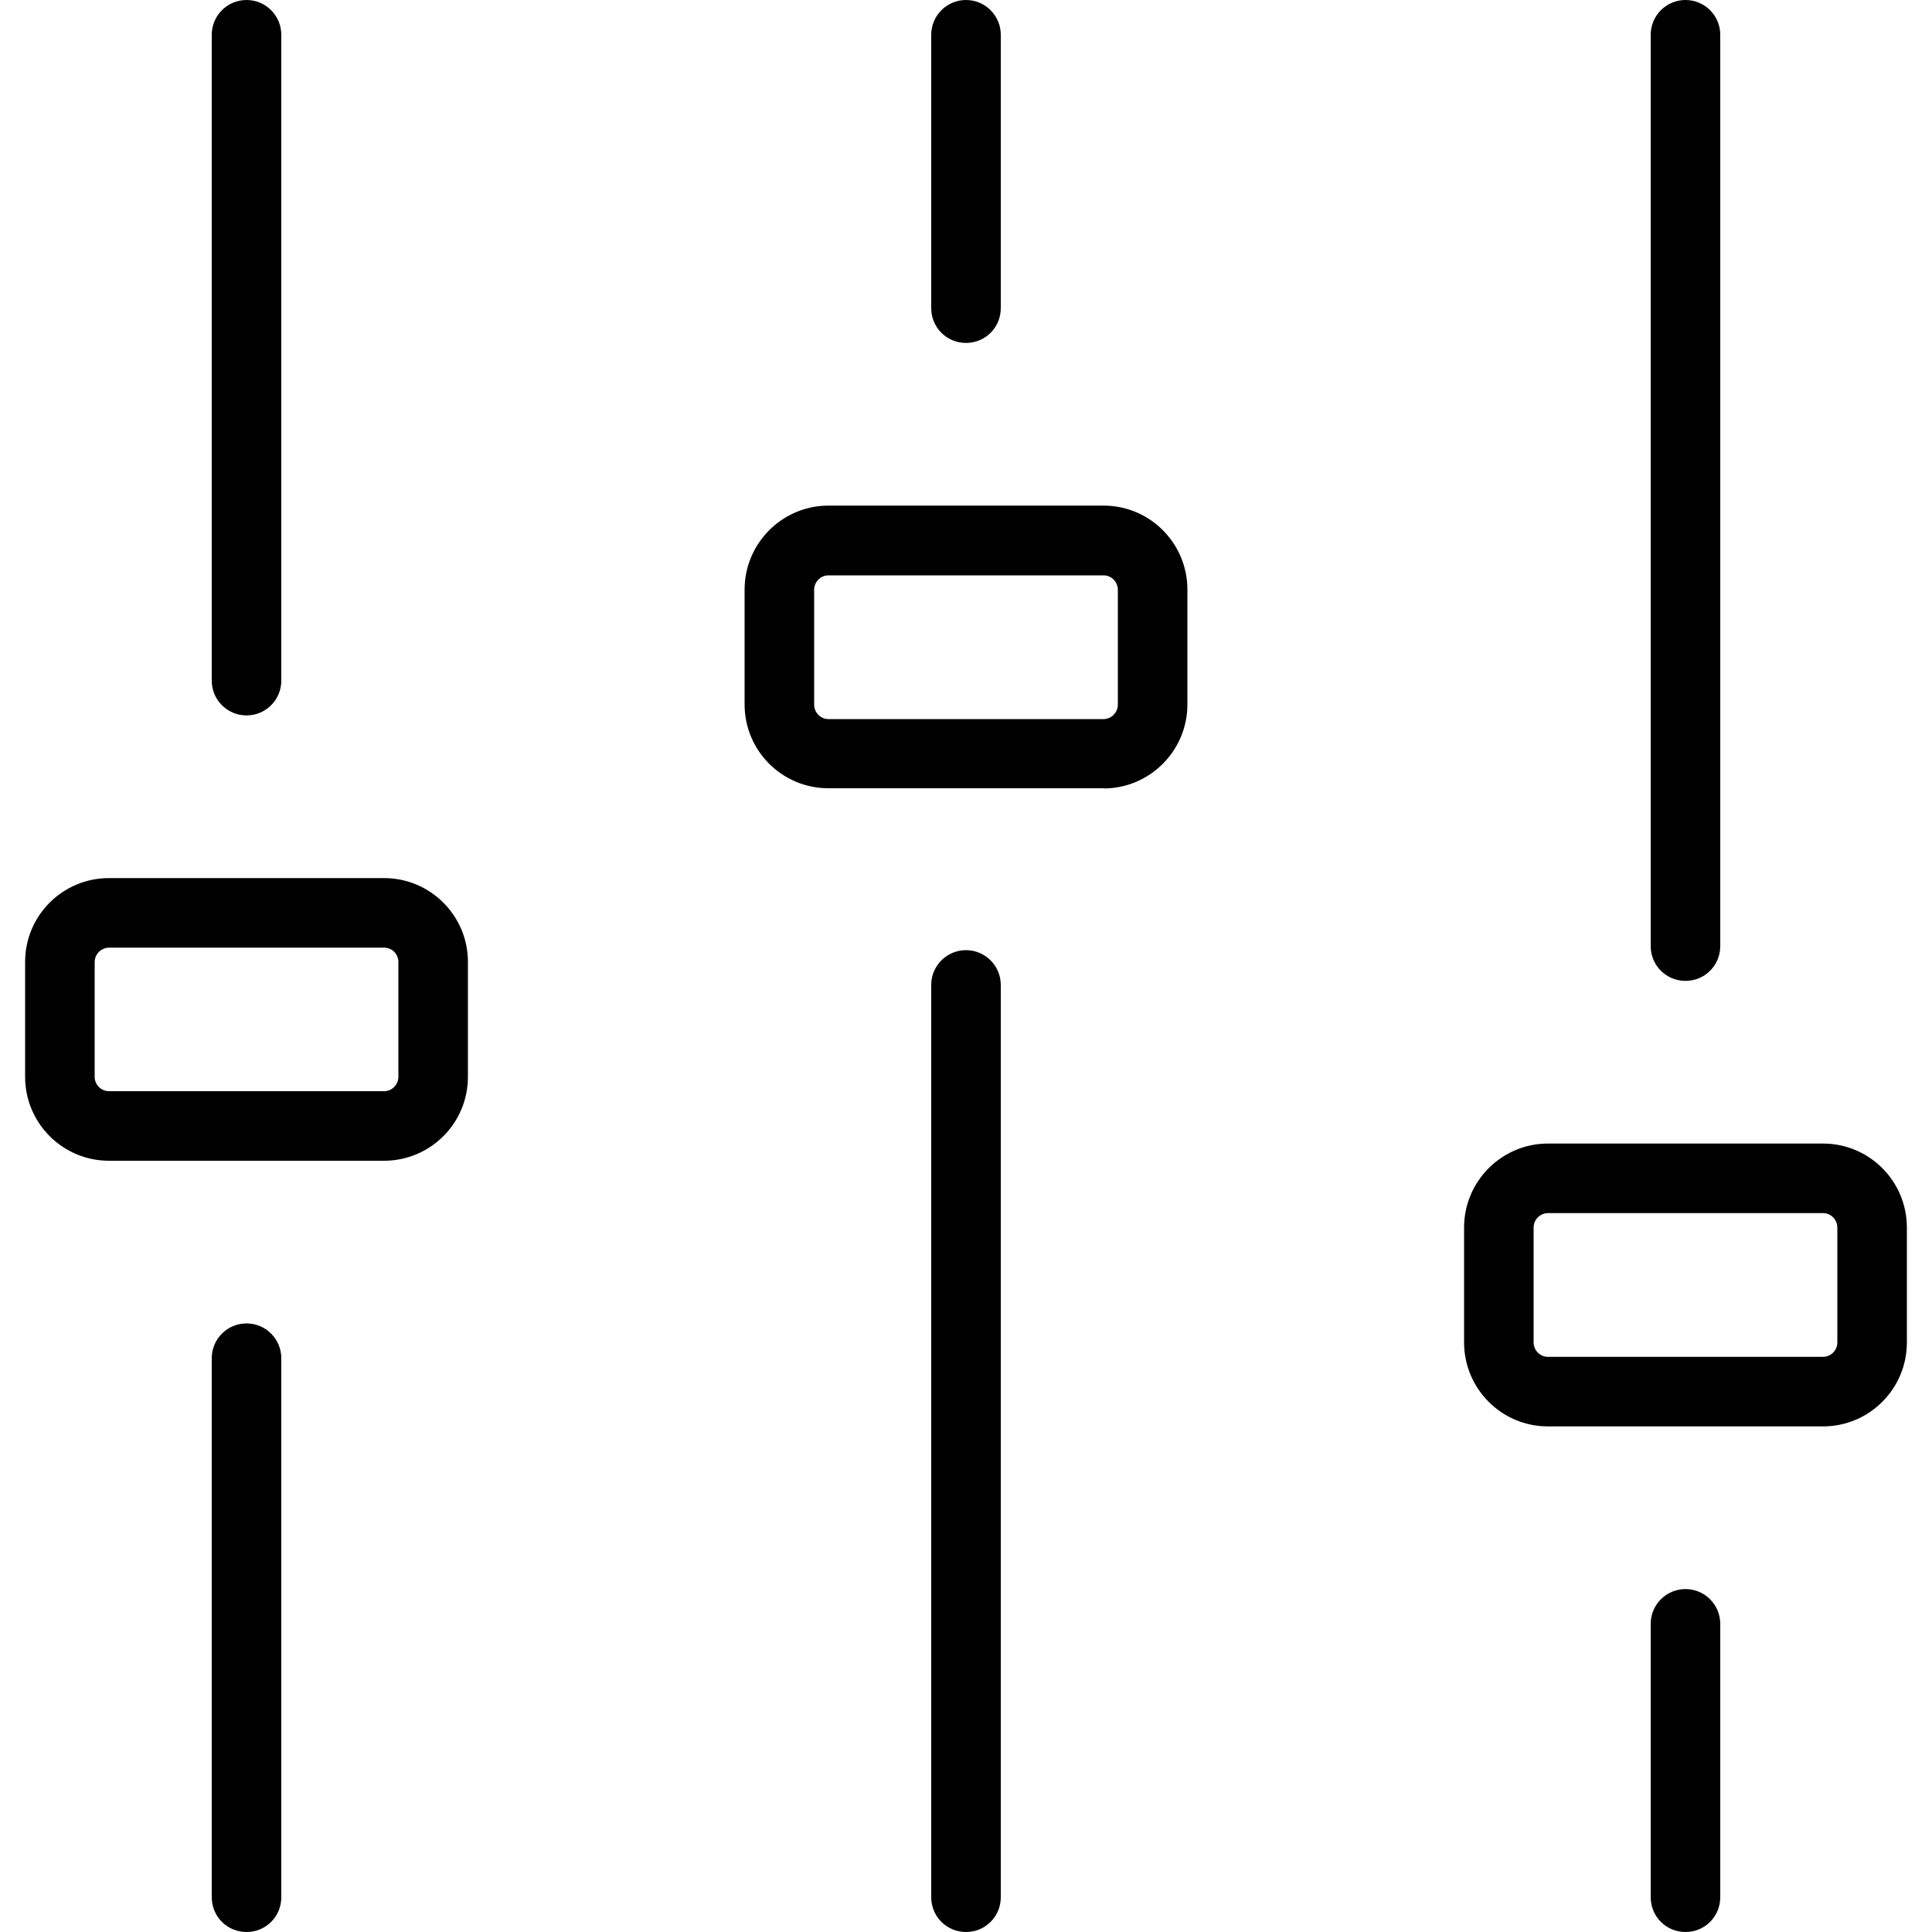
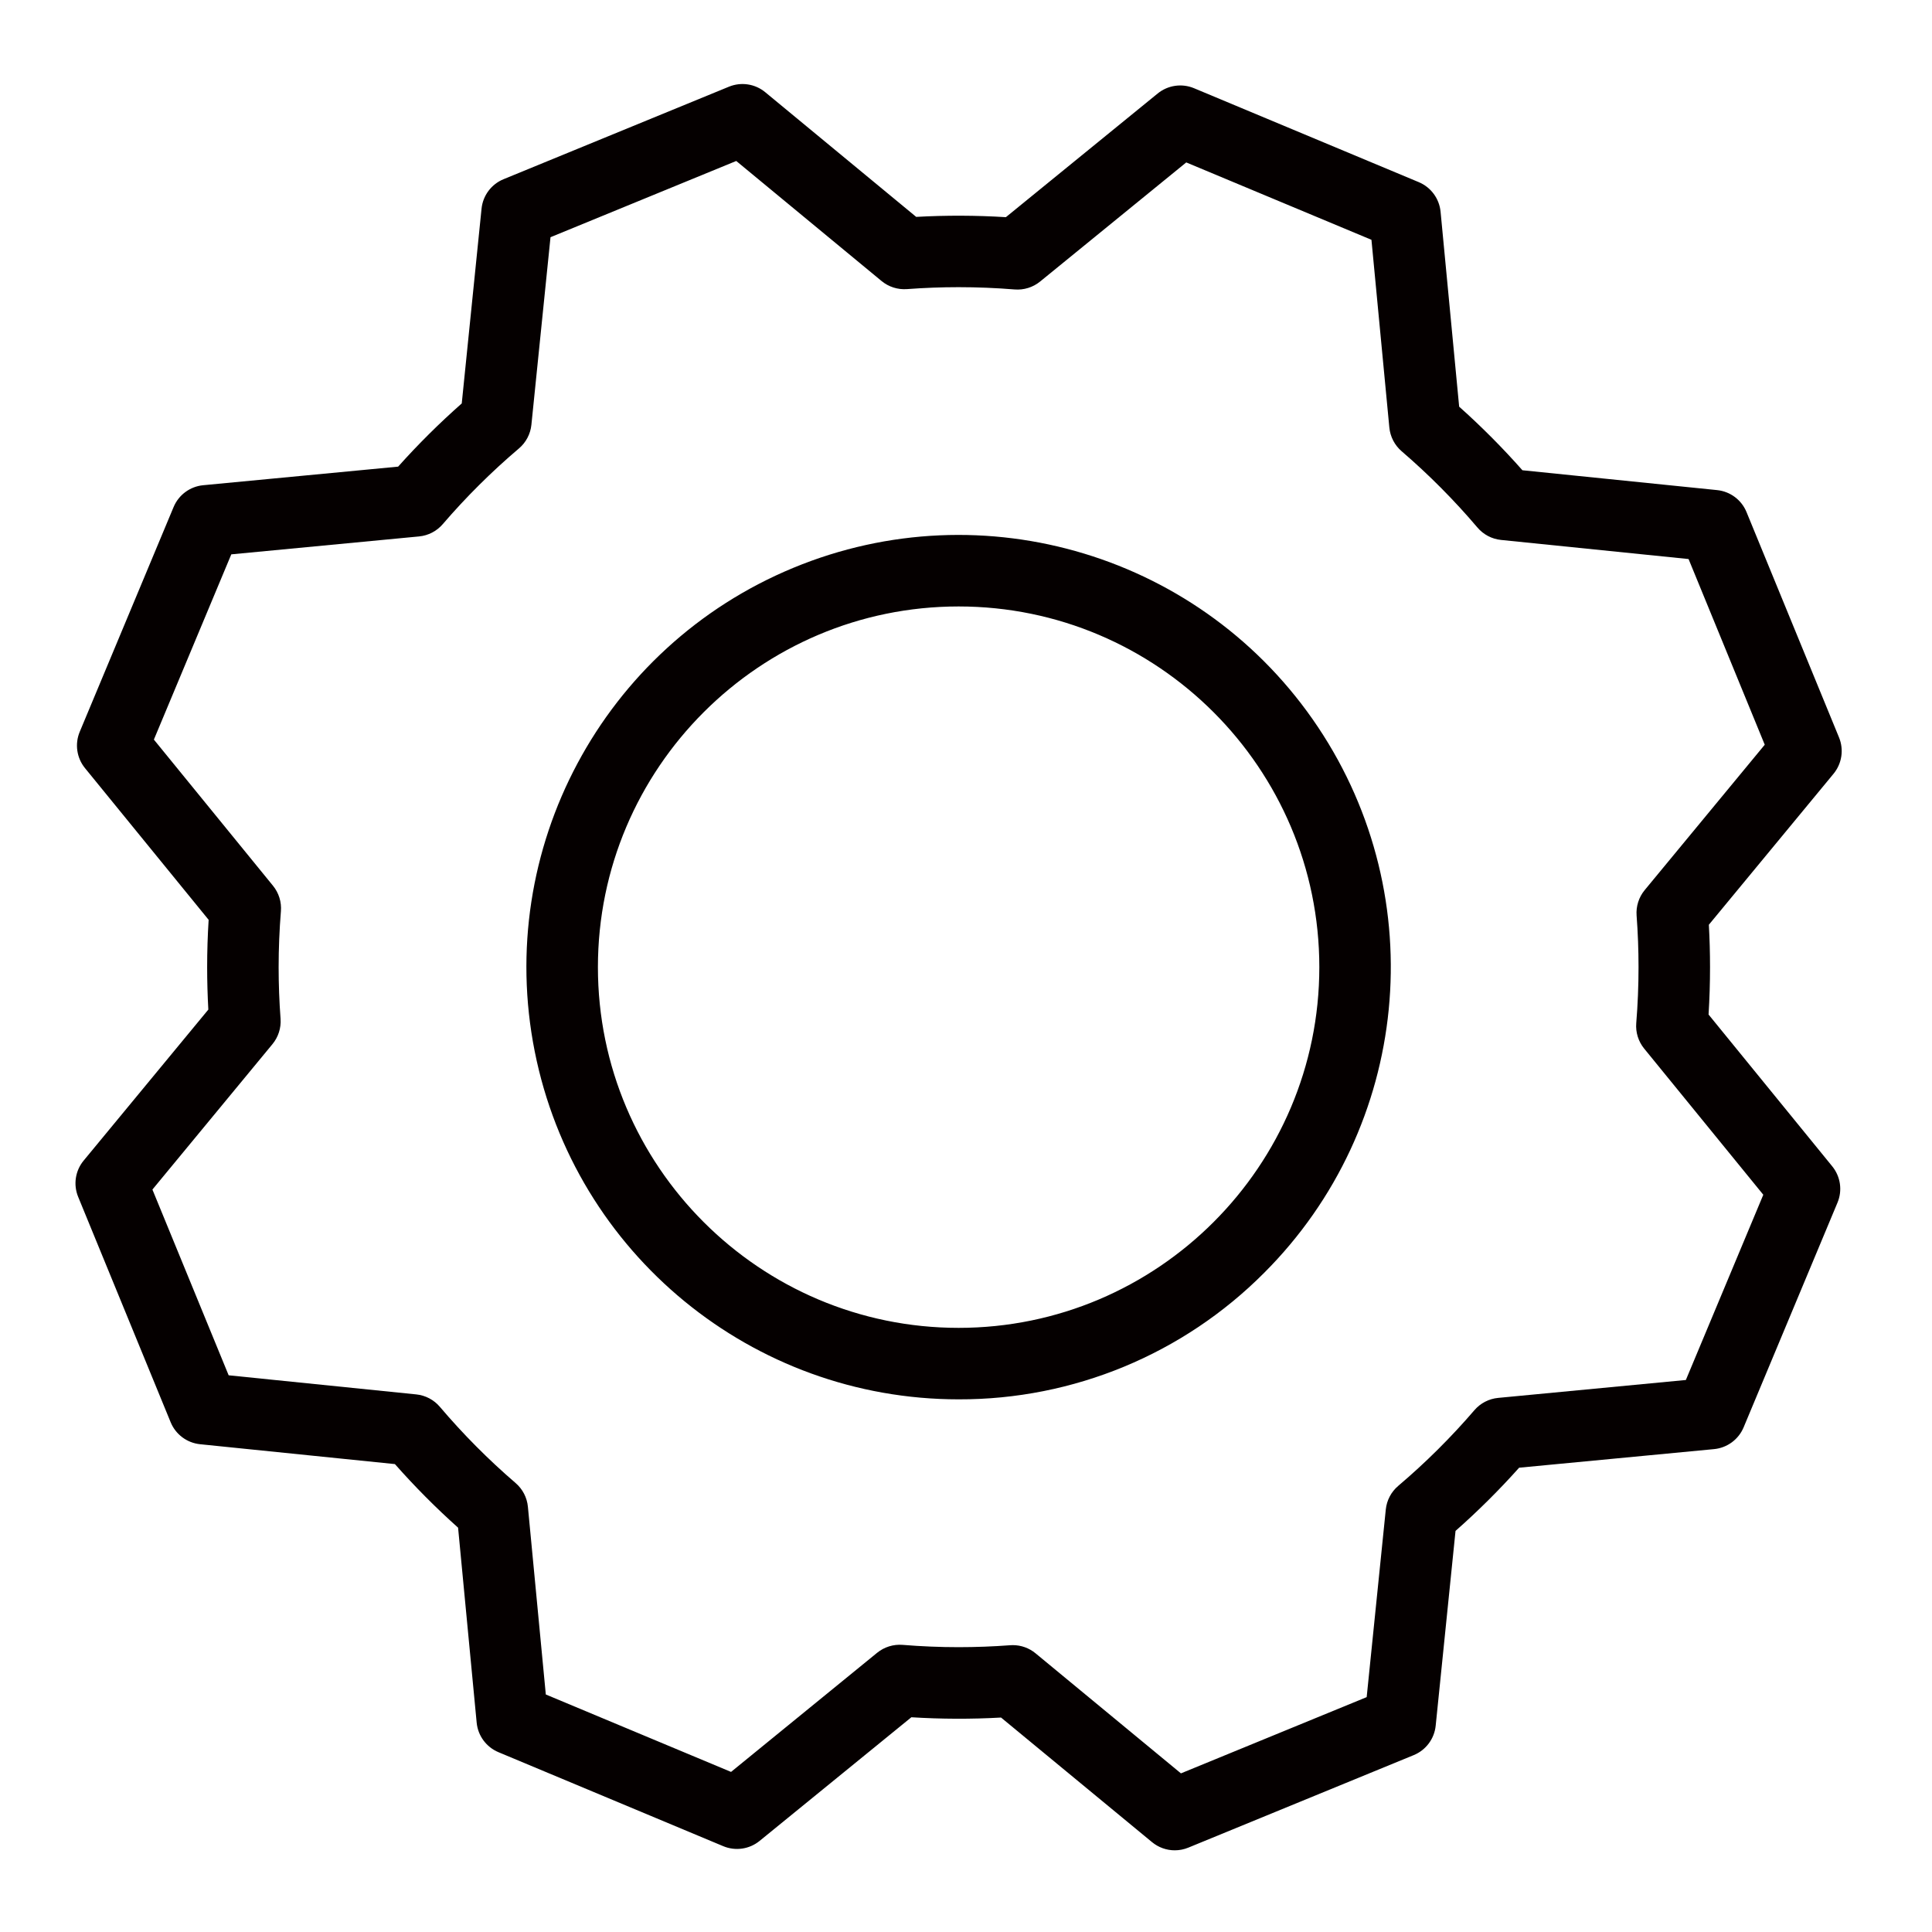
- <svg xmlns="http://www.w3.org/2000/svg" viewBox="0 0 1000 1000">
-   <path d="M127.6 370.3c-10 0-18-8.1-18-18V18a18 18 0 1 1 36 0v334.3c0 9.9-8 18-18 18ZM127.6 1000c-10 0-18-8-18-18V703a18 18 0 1 1 36 0v279c0 10-8 18-18 18ZM872.4 507.7c-10 0-18-8-18-18V18a18 18 0 1 1 36 0v471.7c0 10-8 18-18 18ZM872.4 1000c-10 0-18-8-18-18V840.5a18 18 0 1 1 36 0V982c0 10-8 18-18 18ZM500 1000c-10 0-18-8-18-18V509.8a18 18 0 1 1 36 0V982c0 10-8 18-18 18ZM500 177.5c-10 0-18-8-18-18V18a18 18 0 1 1 36 0v141.5c0 10-8 18-18 18ZM943.6 738.3H801.2c-24 0-43.4-19.5-43.4-43.5v-59.4c0-24 19.5-43.5 43.4-43.5h142.4c24 0 43.4 19.5 43.4 43.5v59.4c0 24-19.4 43.5-43.4 43.5ZM801.2 627.9a7.5 7.5 0 0 0-7.4 7.5v59.4c0 4.1 3.3 7.5 7.4 7.5h142.4c4.1 0 7.4-3.4 7.4-7.5v-59.4c0-4.1-3.3-7.5-7.4-7.5H801.2ZM571.2 408H428.8c-24 0-43.4-19.4-43.4-43.4v-59.4c0-24 19.5-43.5 43.4-43.5h142.4c24 0 43.4 19.5 43.4 43.5v59.4c0 24-19.5 43.5-43.4 43.5ZM428.8 297.8a7.5 7.5 0 0 0-7.4 7.5v59.4c0 4.1 3.3 7.5 7.4 7.5h142.4c4 0 7.4-3.4 7.4-7.5v-59.4c0-4.1-3.3-7.5-7.4-7.5H428.8ZM198.8 600.8H56.4c-24 0-43.4-19.5-43.4-43.4v-59.5c0-24 19.4-43.4 43.4-43.4h142.4c24 0 43.4 19.5 43.4 43.4v59.5c0 24-19.5 43.4-43.4 43.4ZM56.4 490.5a7.5 7.5 0 0 0-7.4 7.4v59.5c0 4 3.3 7.4 7.4 7.4h142.4c4 0 7.4-3.3 7.4-7.4v-59.5c0-4.1-3.3-7.4-7.4-7.4H56.4Z" />
+ <svg xmlns="http://www.w3.org/2000/svg" id="Слой_1" data-name="Слой 1" viewBox="0 0 1000 1000">
+   <path d="M608.06,957.72a18.46,18.46,0,0,1-11.78-4.24L518.14,889a392.9,392.9,0,0,1-46.42-.15l-78.55,64a18.5,18.5,0,0,1-18.82,2.73L258,906.93a18.49,18.49,0,0,1-11.28-15.32L237.1,790.72a393.6,393.6,0,0,1-32.7-32.91L103.57,747.53a18.5,18.5,0,0,1-15.24-11.38L40.46,619.5a18.46,18.46,0,0,1,2.85-18.8l64.52-78.14c-.4-7.31-.61-14.67-.61-22,0-8.1.26-16.3.77-24.46L44,397.59a18.5,18.5,0,0,1-2.73-18.82L89.86,262.43a18.5,18.5,0,0,1,15.31-11.28l100.9-9.62A392.2,392.2,0,0,1,239,208.82L249.25,108a18.5,18.5,0,0,1,11.38-15.24L377.29,44.88a18.49,18.49,0,0,1,18.8,2.85l78.13,64.53a392.89,392.89,0,0,1,46.42.15l78.55-64A18.52,18.52,0,0,1,618,45.65L734.36,94.28a18.53,18.53,0,0,1,11.28,15.32l9.62,100.89A392.2,392.2,0,0,1,788,243.4l100.82,10.28A18.48,18.48,0,0,1,904,265.06l47.88,116.65a18.51,18.51,0,0,1-2.85,18.8l-64.53,78.14c.41,7.31.61,14.67.61,22,0,8.11-.25,16.3-.76,24.47l64,78.55a18.48,18.48,0,0,1,2.73,18.82L902.5,738.78a18.5,18.5,0,0,1-15.31,11.28L786.3,759.68a390.82,390.82,0,0,1-32.92,32.71L743.11,893.21a18.48,18.48,0,0,1-11.38,15.24L615.08,956.33A18.5,18.5,0,0,1,608.06,957.72Zm-83.8-106.2A18.45,18.45,0,0,1,536,855.75l75.25,62.14,96.14-39.46,9.89-97.1a18.5,18.5,0,0,1,6.43-12.23,353.57,353.57,0,0,0,39.45-39.2,18.5,18.5,0,0,1,12.27-6.35l97.17-9.27,40.08-95.88-61.66-75.65a18.5,18.5,0,0,1-4.1-13.18c.79-9.63,1.18-19.37,1.18-29,0-8.86-.33-17.84-1-26.69a18.56,18.56,0,0,1,4.19-13.17l62.14-75.24L874,289.36l-97.1-9.89A18.47,18.47,0,0,1,764.68,273a356.06,356.06,0,0,0-39.2-39.44,18.57,18.57,0,0,1-6.36-12.28l-9.26-97.16L614,84.07l-75.65,61.66a18.53,18.53,0,0,1-13.19,4.09c-9.62-.78-19.36-1.18-29-1.18-8.87,0-17.85.34-26.7,1a18.47,18.47,0,0,1-13.16-4.18L381.08,83.32l-96.14,39.46-9.89,97.1a18.53,18.53,0,0,1-6.44,12.23,354.42,354.42,0,0,0-39.45,39.2,18.47,18.47,0,0,1-12.27,6.35l-97.17,9.27L79.65,382.81l61.65,75.65a18.46,18.46,0,0,1,4.1,13.19c-.78,9.62-1.18,19.36-1.18,29,0,8.88.34,17.86,1,26.7A18.51,18.51,0,0,1,141,540.47L78.89,615.71l39.46,96.14,97.1,9.89a18.49,18.49,0,0,1,12.23,6.44,356.06,356.06,0,0,0,39.2,39.44,18.49,18.49,0,0,1,6.36,12.28l9.27,97.16,95.88,40.08L454,855.48a18.59,18.59,0,0,1,13.19-4.1c9.64.79,19.38,1.19,29,1.19,8.87,0,17.85-.34,26.7-1C523.34,851.53,523.8,851.52,524.26,851.52Z" fill="#050000" />
+   <path d="M496.18,724.3a223.7,223.7,0,1,1,158.18-65.52A222.2,222.2,0,0,1,496.18,724.3Zm0-410.4c-102.94,0-186.7,83.76-186.7,186.7s83.76,186.7,186.7,186.7,186.7-83.75,186.7-186.7S599.13,313.9,496.18,313.9Z" fill="#050000" />
</svg>
